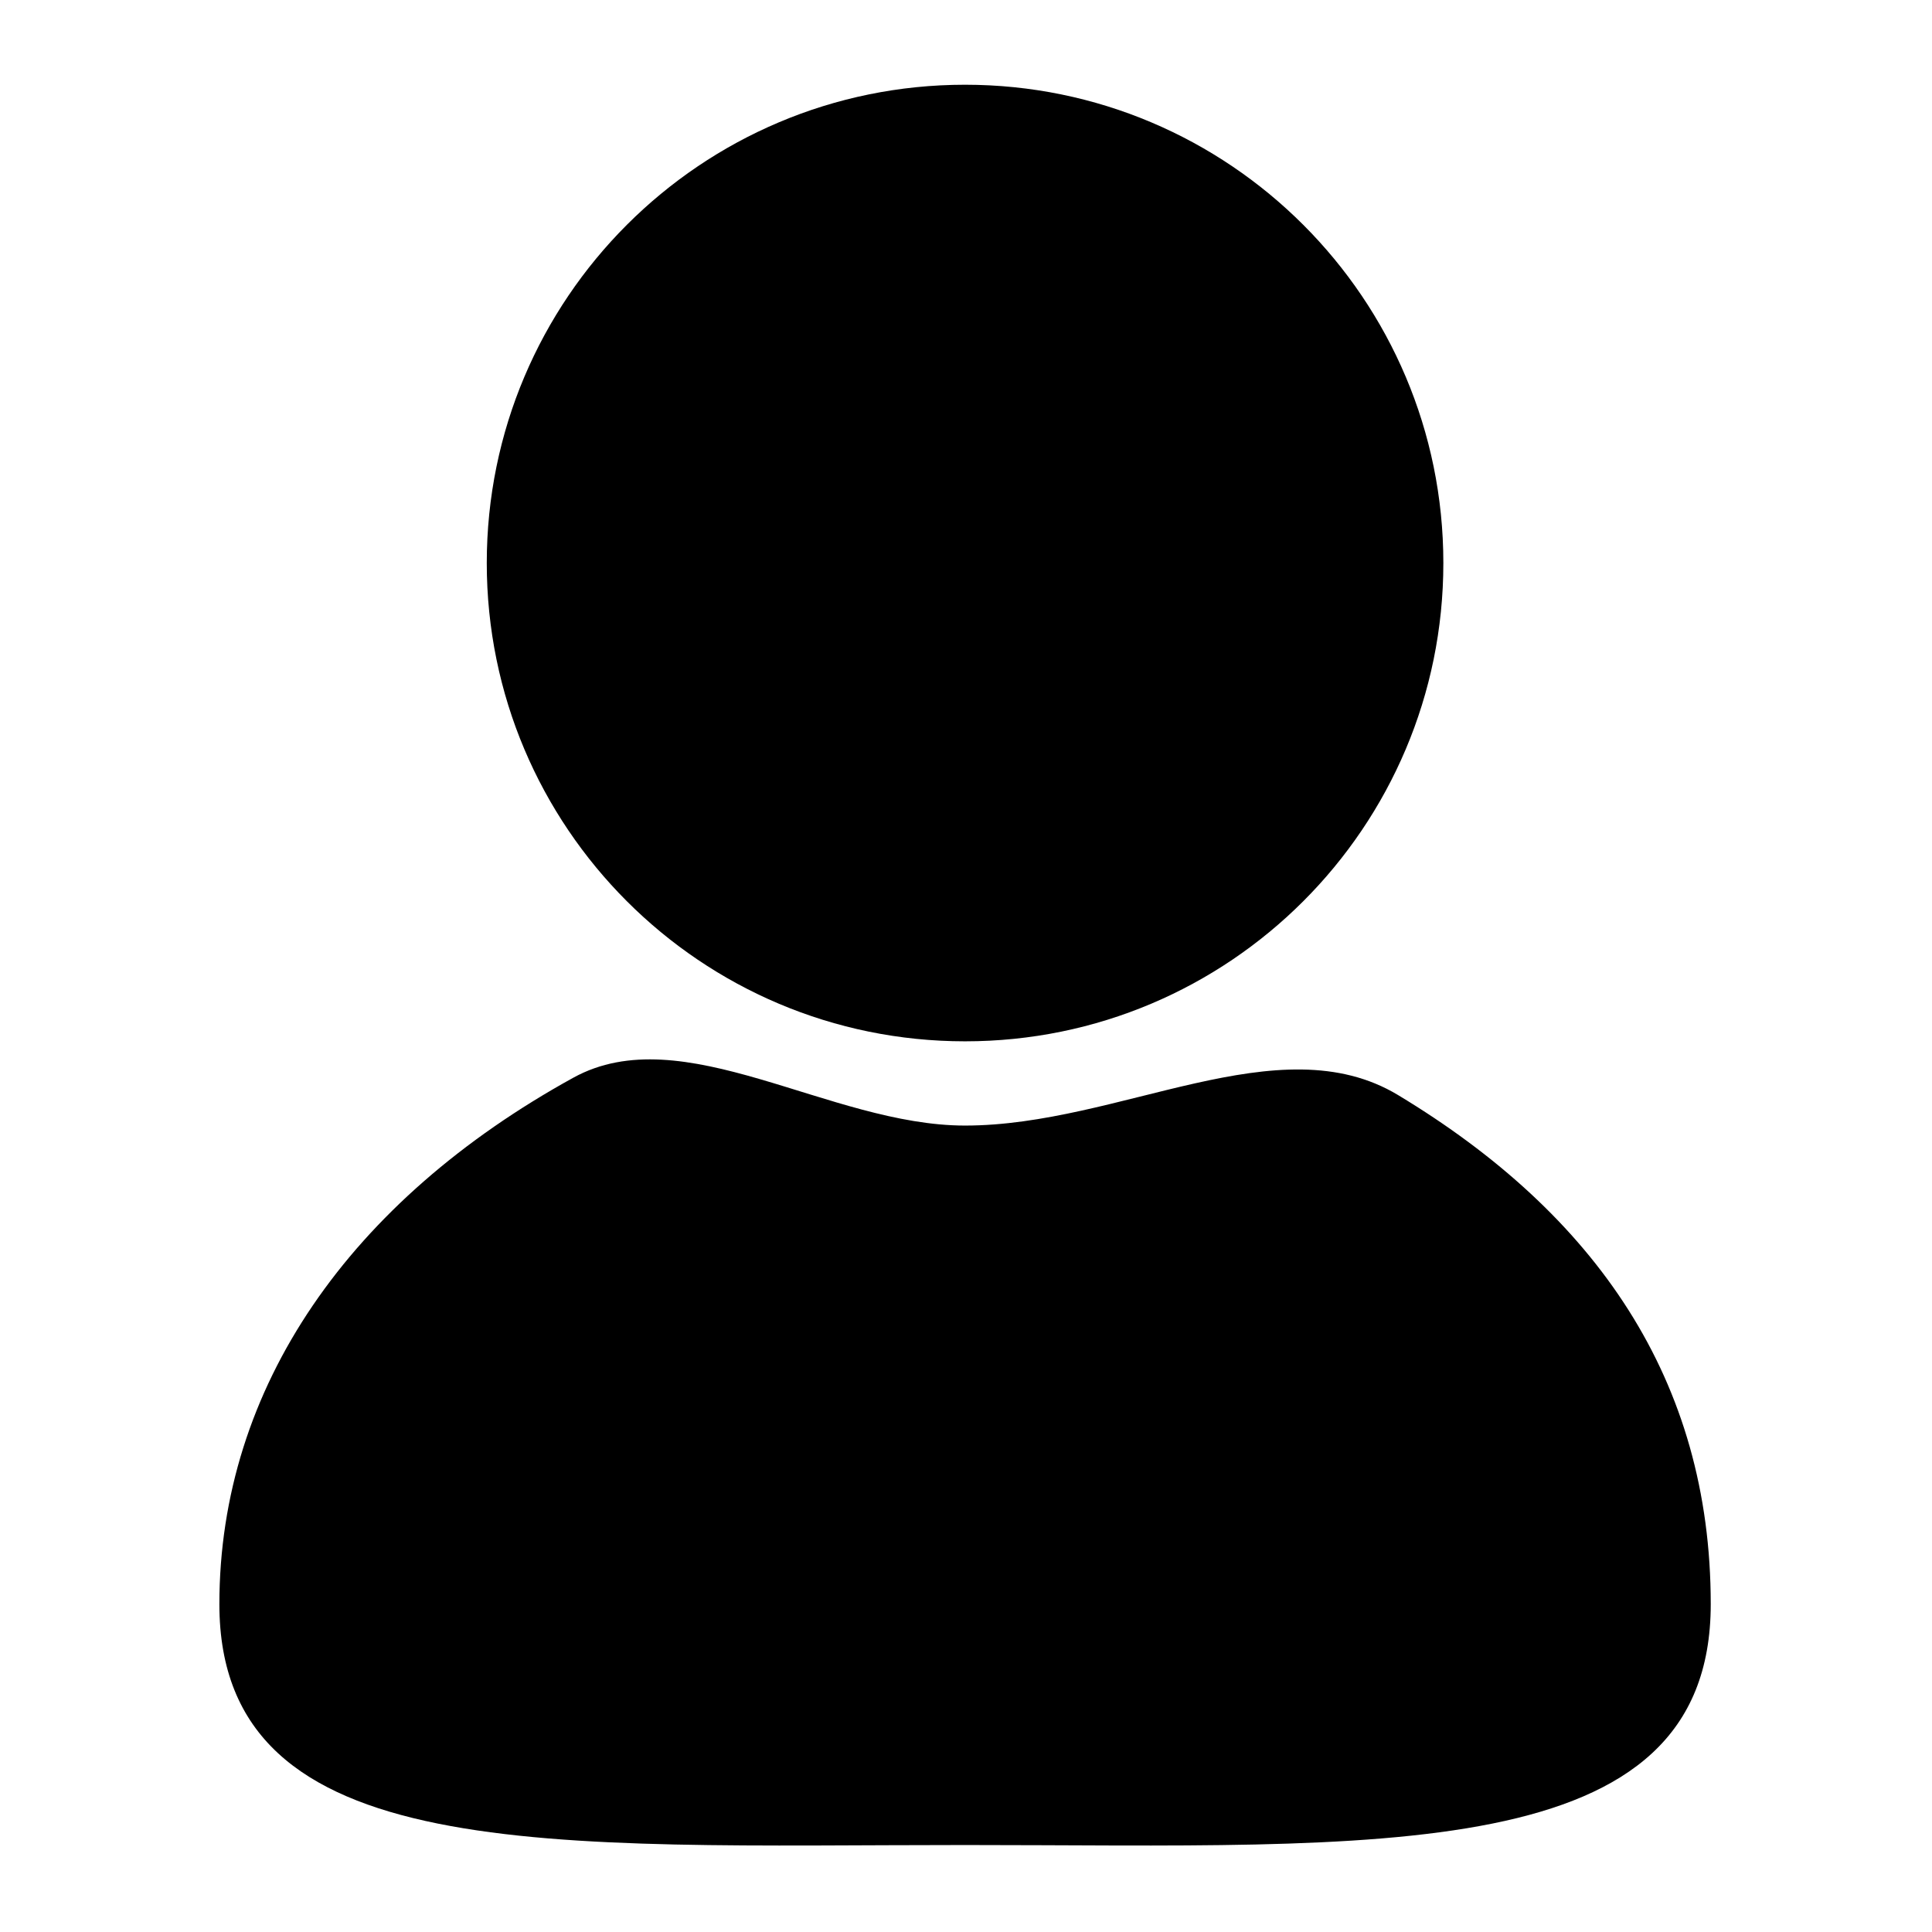
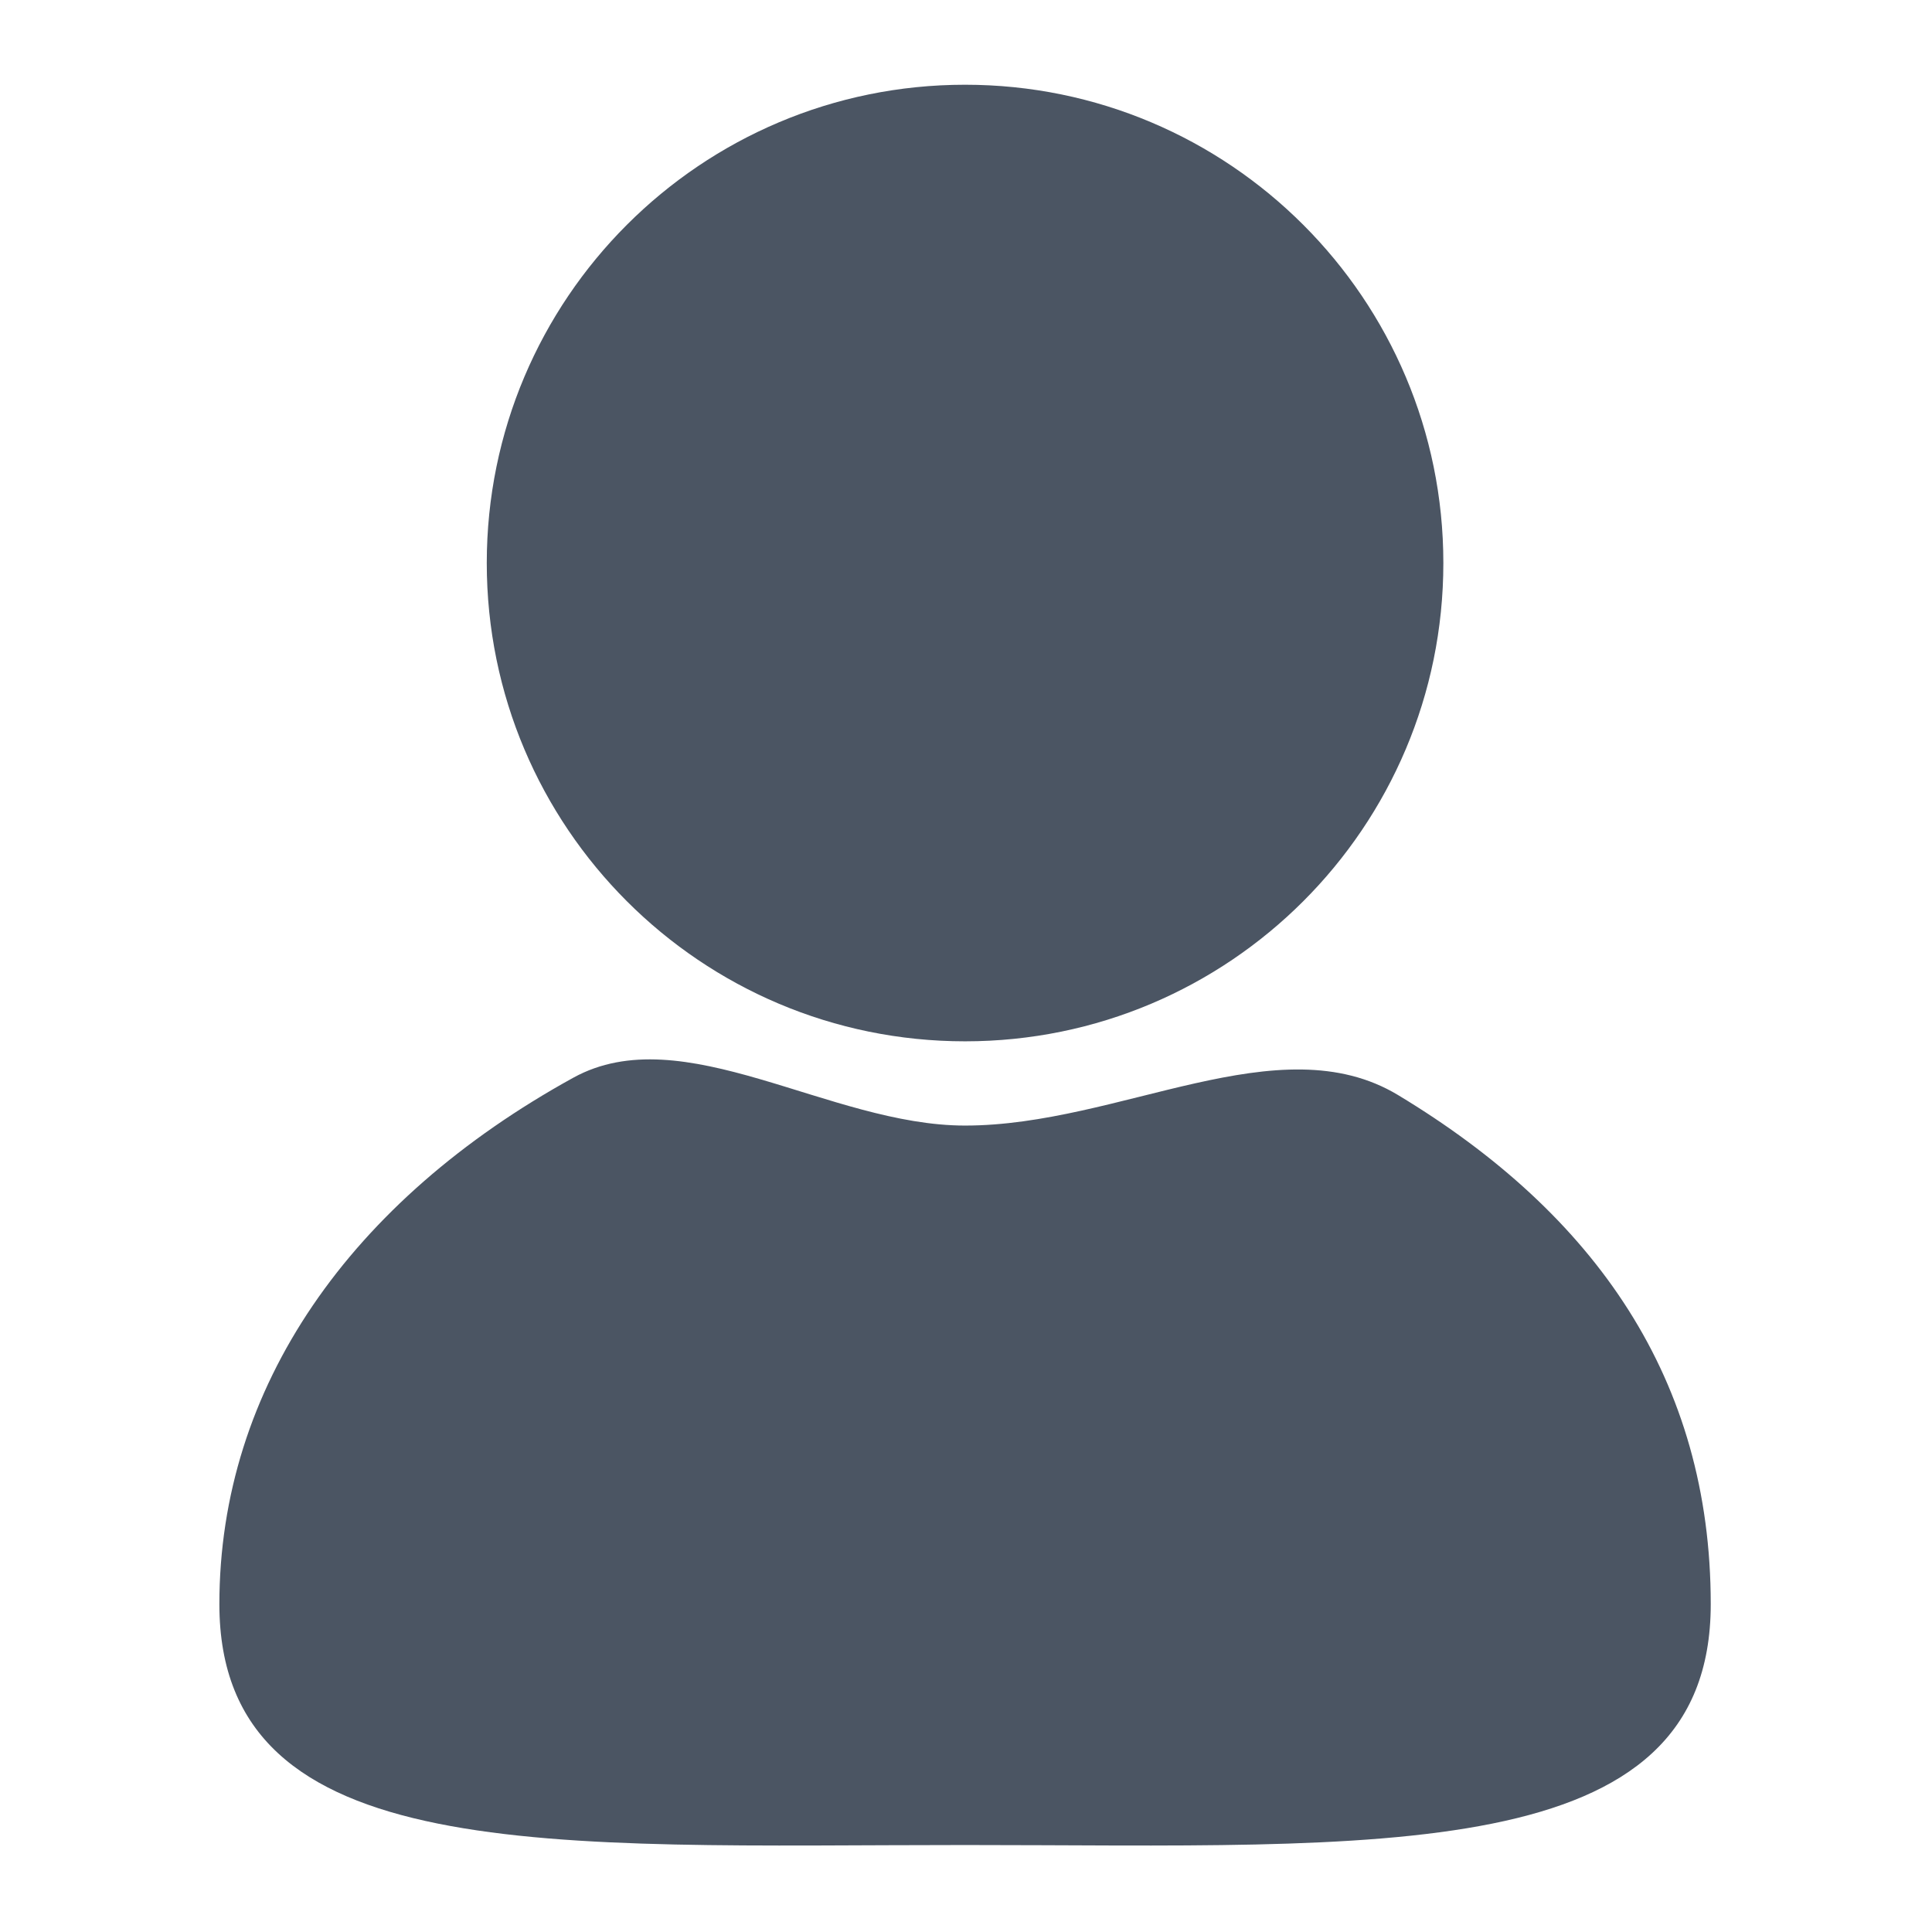
<svg xmlns="http://www.w3.org/2000/svg" t="1651901344361" class="icon" viewBox="0 0 1024 1024" version="1.1" p-id="14080" width="200" height="200">
  <defs>
    <style type="text/css">
      @font-face {
        font-family: feedback-iconfont;
        src: url("//at.alicdn.com/t/font_1031158_u69w8yhxdu.woff2?t=1630033759944") format("woff2"), url("//at.alicdn.com/t/font_1031158_u69w8yhxdu.woff?t=1630033759944") format("woff"), url("//at.alicdn.com/t/font_1031158_u69w8yhxdu.ttf?t=1630033759944") format("truetype");
      }
    </style>
  </defs>
-   <path d="M511.501 977.9c-218.274 0-395.228 12.246-395.228-127.651 0-115.135 69.454-213.982 187.604-279.045 58.126-32.017 135.645 25.37 207.624 25.37 82.07 0 166.325-54.264 229.502-16.168C845.848 643.633 906.729 731.302 906.729 850.249c0 139.897-176.954 127.651-395.228 127.651zM511.501 551.922c-140.007 0-253.505-113.498-253.505-253.505S371.494 44.912 511.501 44.912s253.505 113.498 253.505 253.505-113.498 253.505-253.505 253.505z" p-id="14081" />
+   <path d="M511.501 977.9c-218.274 0-395.228 12.246-395.228-127.651 0-115.135 69.454-213.982 187.604-279.045 58.126-32.017 135.645 25.37 207.624 25.37 82.07 0 166.325-54.264 229.502-16.168C845.848 643.633 906.729 731.302 906.729 850.249c0 139.897-176.954 127.651-395.228 127.651zM511.501 551.922c-140.007 0-253.505-113.498-253.505-253.505S371.494 44.912 511.501 44.912s253.505 113.498 253.505 253.505-113.498 253.505-253.505 253.505z" fill="#4b5563" p-id="14081" />
</svg>
